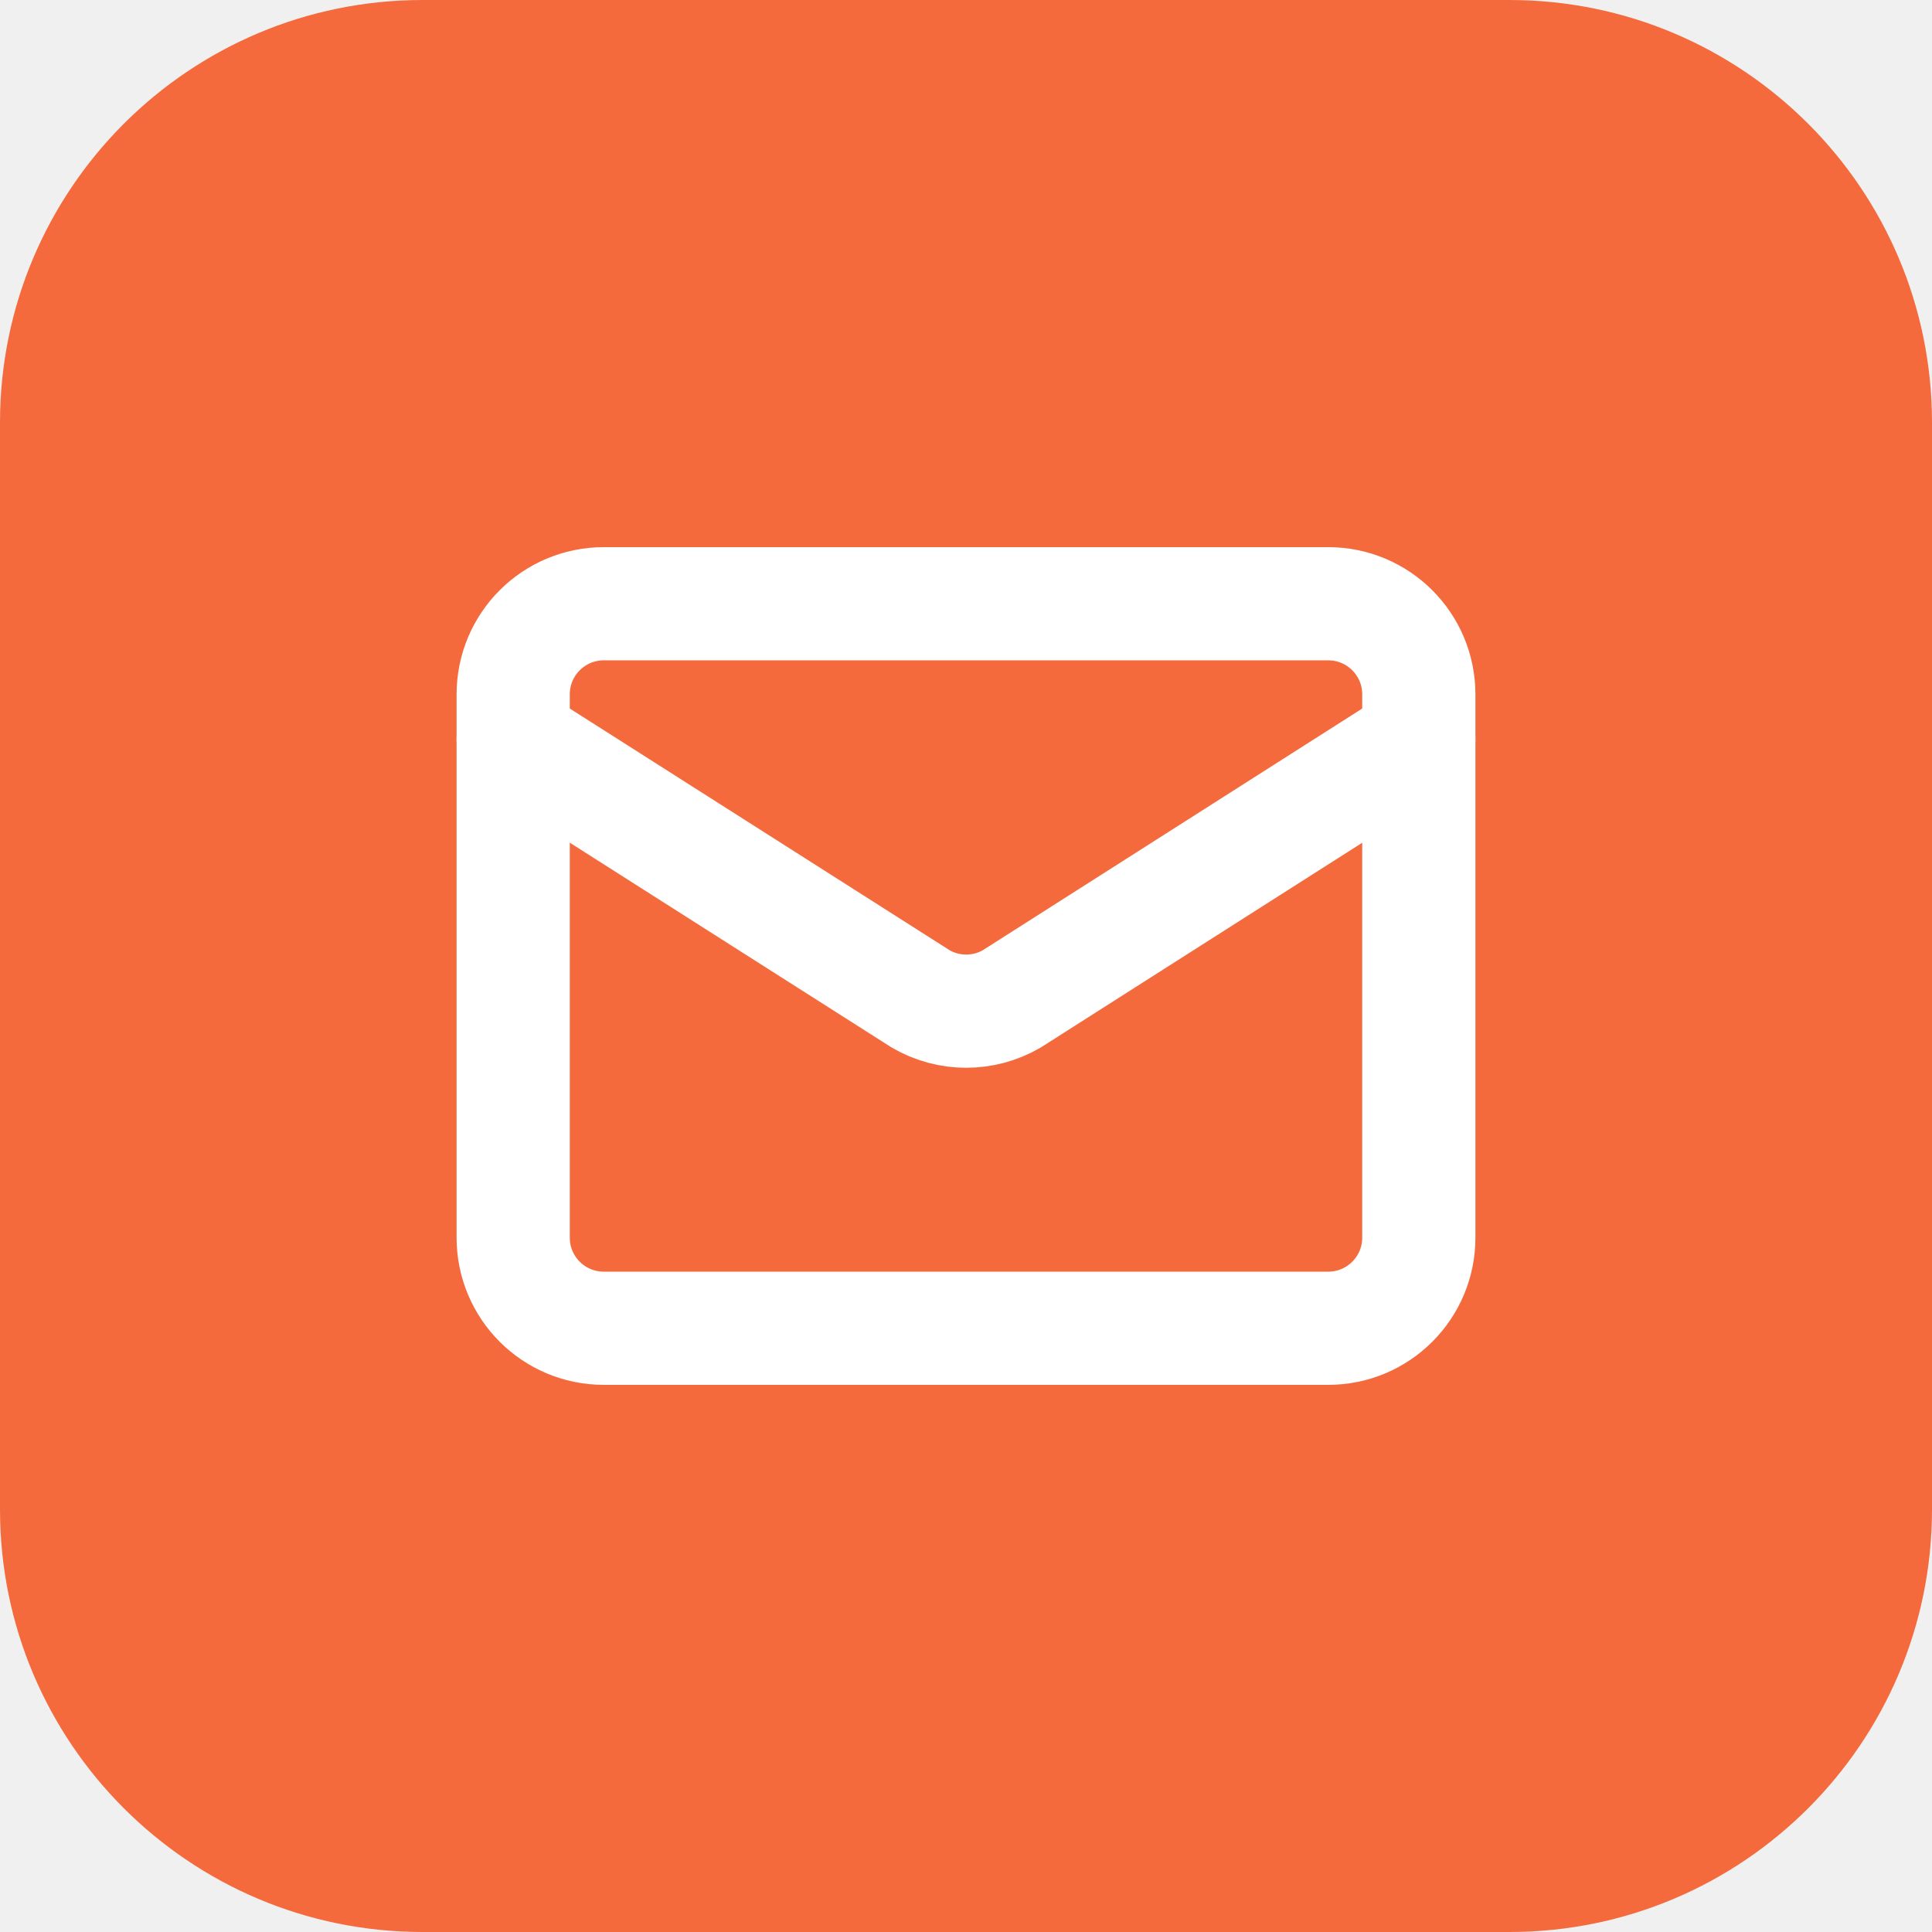
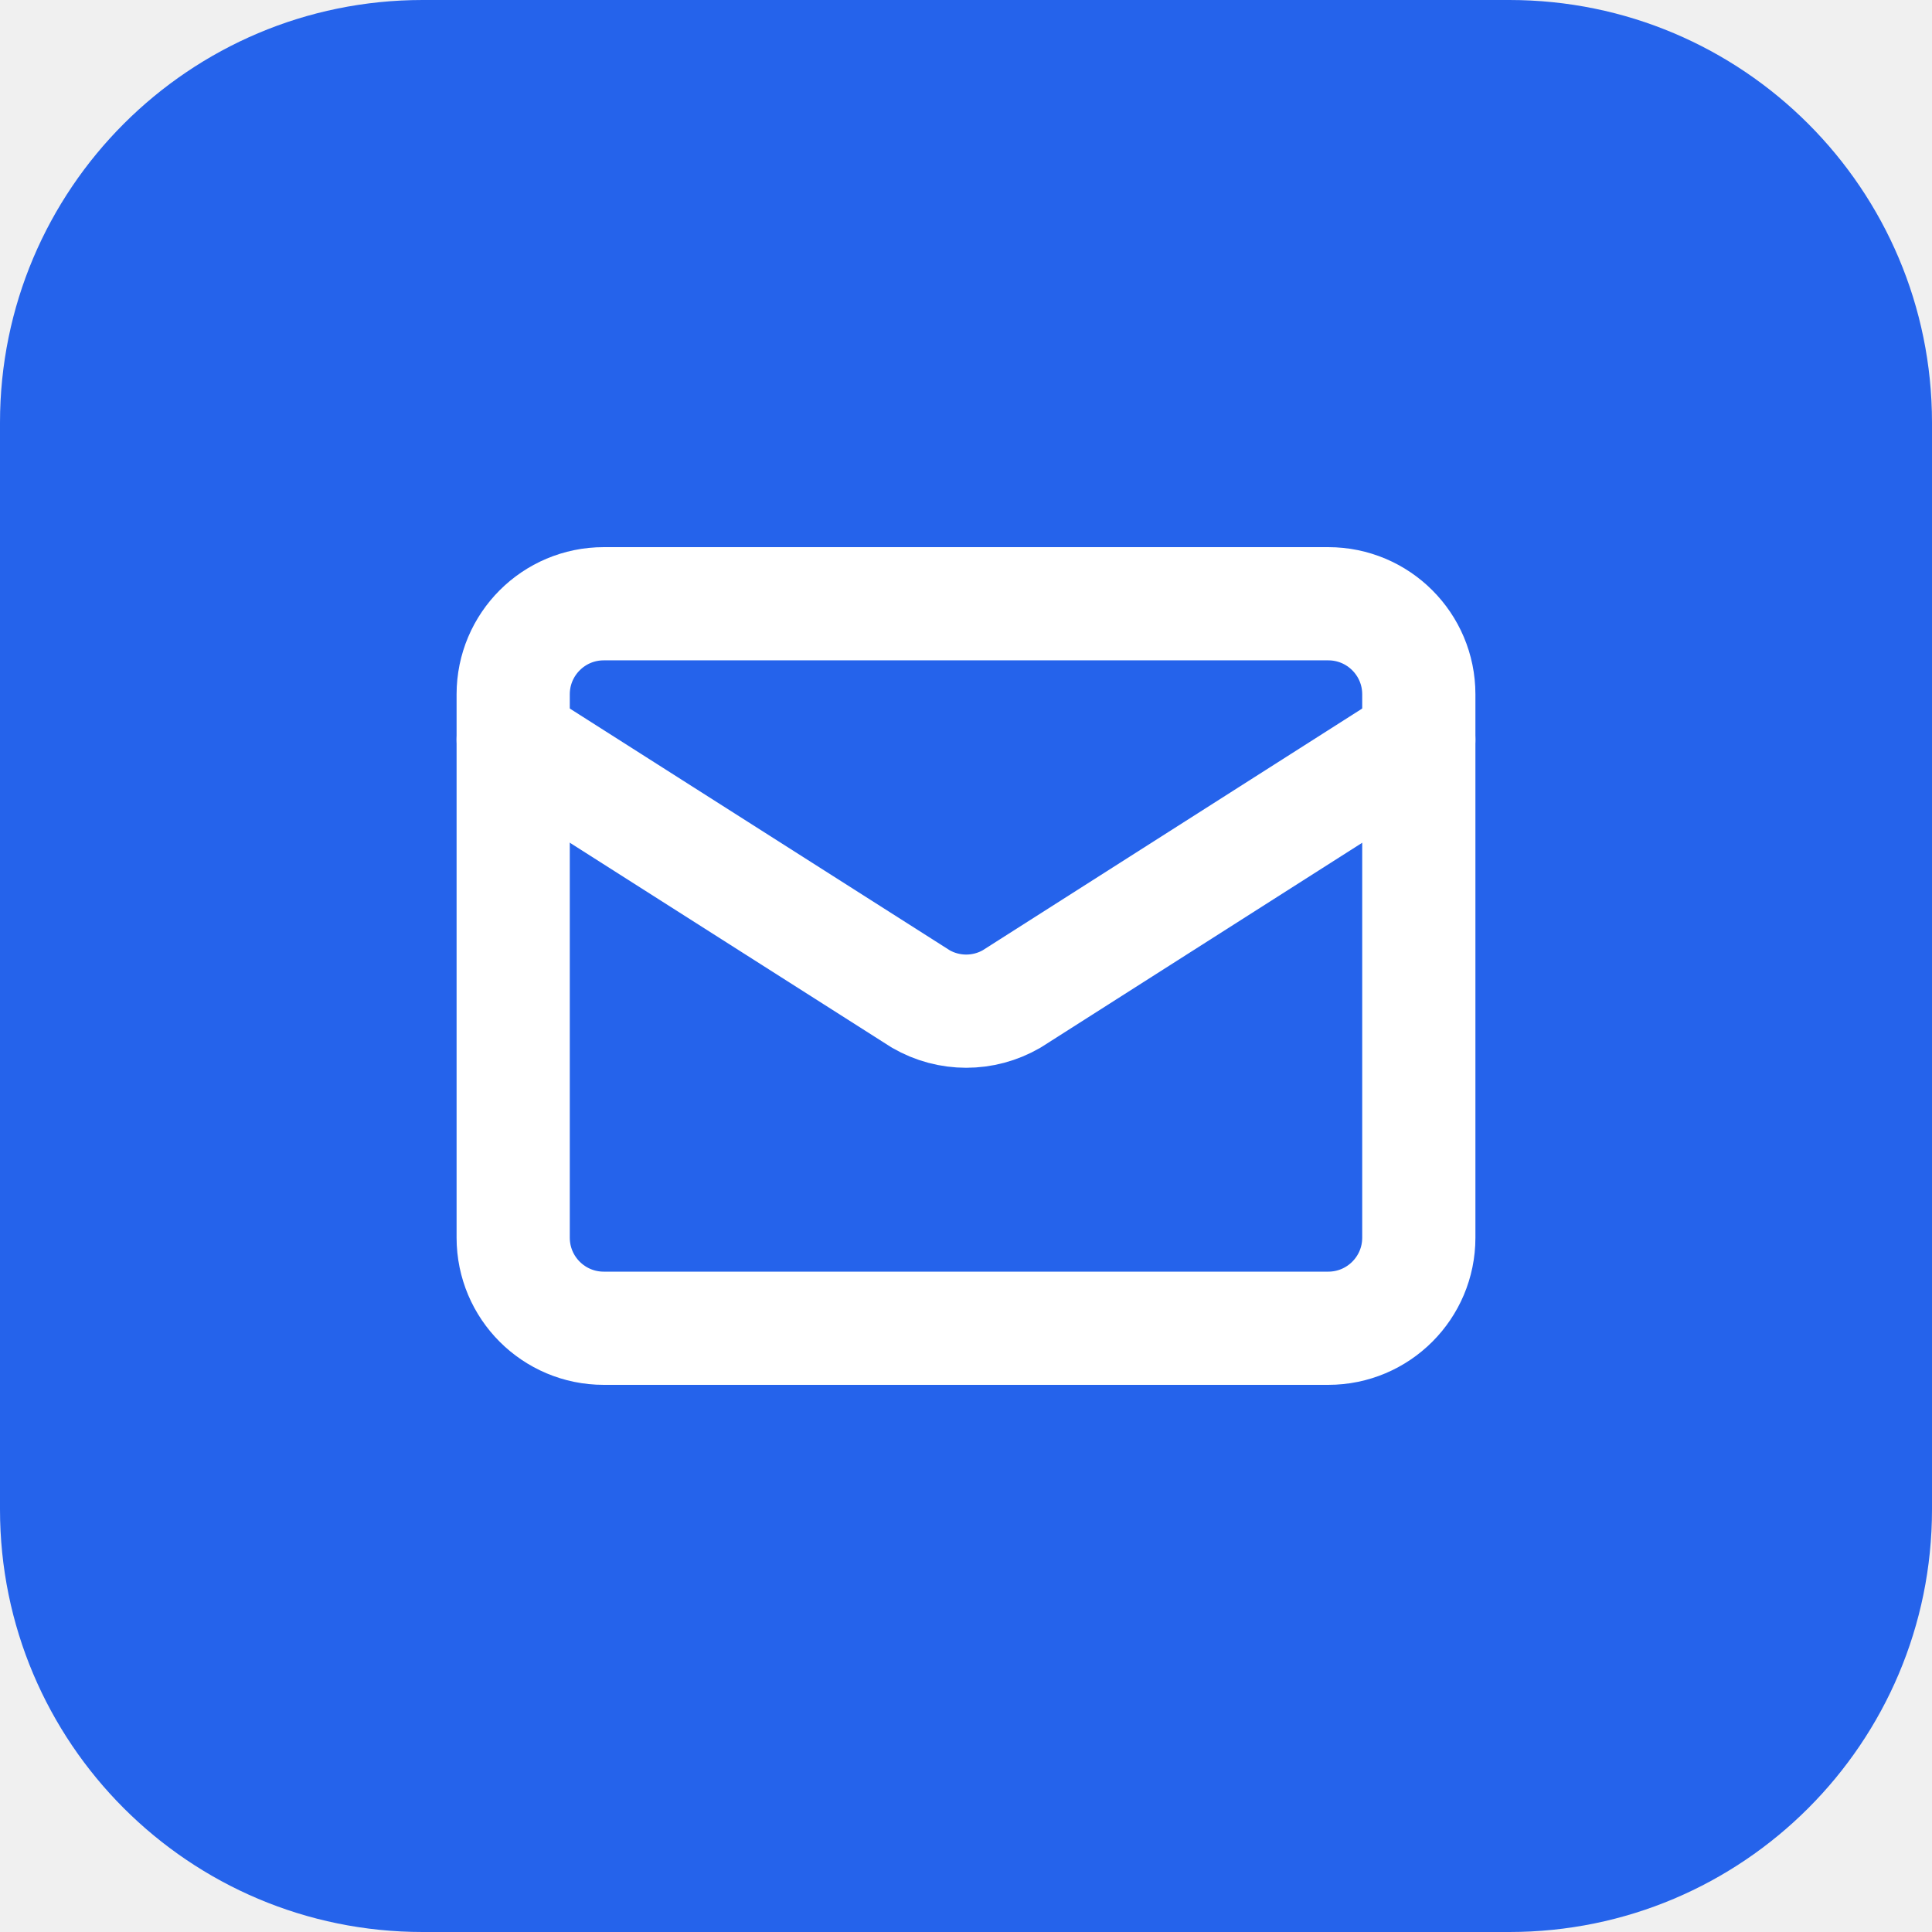
<svg xmlns="http://www.w3.org/2000/svg" width="32" height="32" viewBox="0 0 32 32" fill="none">
-   <rect width="32" height="32" rx="7" fill="#f46a3c" />
+   <rect width="32" height="32" rx="7" fill="#2563eb" />
  <g transform="translate(7 7) scale(0.75)" stroke="#ffffff" stroke-width="2.5" stroke-linecap="round" stroke-linejoin="round">
    <path d="m22 7-8.991 5.727a2 2 0 0 1-2.009 0L2 7" />
    <rect x="2" y="4" width="20" height="16" rx="2" />
  </g>
</svg>
